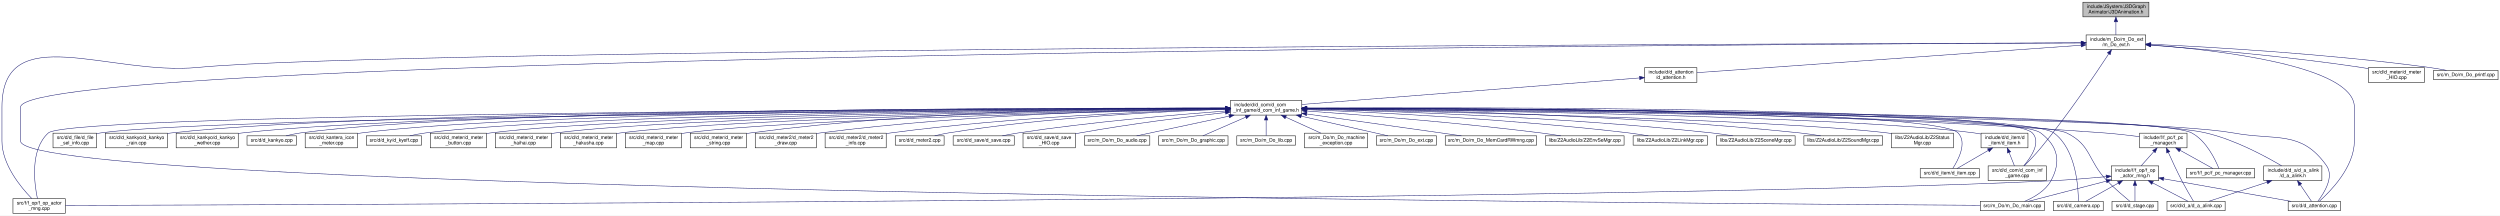
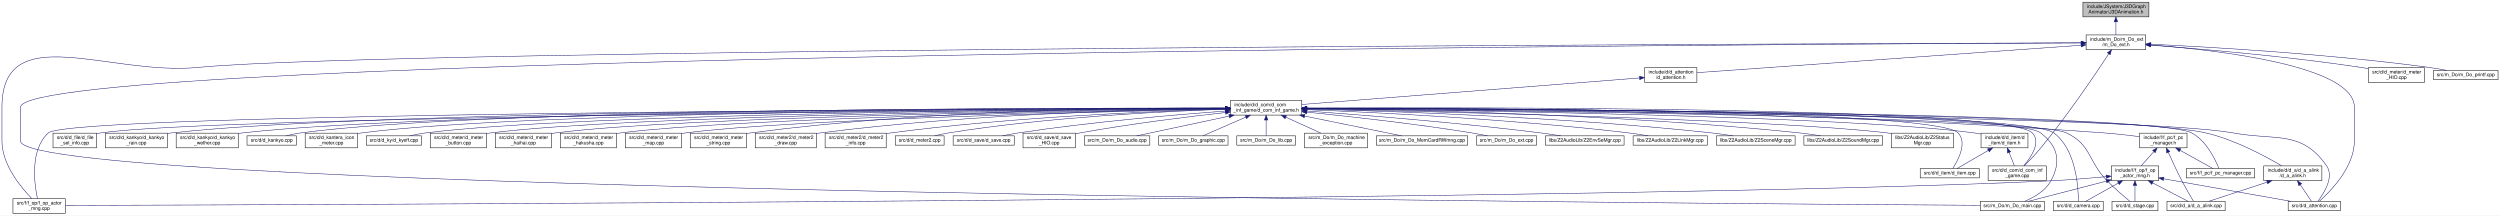
<svg xmlns="http://www.w3.org/2000/svg" xmlns:xlink="http://www.w3.org/1999/xlink" width="5116pt" height="441pt" viewBox="0.00 0.00 5116.00 441.00">
  <g id="graph0" class="graph" transform="scale(1 1) rotate(0) translate(4 437)">
    <polygon fill="white" stroke="transparent" points="-4,4 -4,-437 5112,-437 5112,4 -4,4" />
    <g id="node1" class="node">
      <g id="a_node1">
        <a xlink:title=" ">
          <polygon fill="#bfbfbf" stroke="black" points="4258.5,-402.5 4258.5,-432.5 4393.5,-432.5 4393.5,-402.5 4258.5,-402.5" />
          <text text-anchor="start" x="4266.5" y="-420.5" font-family="Helvetica,sans-Serif" font-size="10.00">include/JSystem/J3DGraph</text>
          <text text-anchor="middle" x="4326" y="-409.5" font-family="Helvetica,sans-Serif" font-size="10.00">Animator/J3DAnimation.h</text>
        </a>
      </g>
    </g>
    <g id="node2" class="node">
      <g id="a_node2">
        <a xlink:href="m__Do__ext_8h.html" target="_top" xlink:title=" ">
          <polygon fill="white" stroke="black" points="4265,-335.5 4265,-365.5 4387,-365.5 4387,-335.5 4265,-335.5" />
          <text text-anchor="start" x="4273" y="-353.5" font-family="Helvetica,sans-Serif" font-size="10.00">include/m_Do/m_Do_ext</text>
          <text text-anchor="middle" x="4326" y="-342.5" font-family="Helvetica,sans-Serif" font-size="10.00">/m_Do_ext.h</text>
        </a>
      </g>
    </g>
    <g id="edge1" class="edge">
      <path fill="none" stroke="midnightblue" d="M4326,-392.11C4326,-383.15 4326,-373.32 4326,-365.58" />
      <polygon fill="midnightblue" stroke="midnightblue" points="4322.5,-392.4 4326,-402.4 4329.5,-392.4 4322.5,-392.4" />
    </g>
    <g id="node3" class="node">
      <g id="a_node3">
        <a xlink:href="d__attention_8cpp.html" target="_top" xlink:title=" ">
          <polygon fill="white" stroke="black" points="4678.5,-6 4678.5,-25 4785.5,-25 4785.5,-6 4678.5,-6" />
          <text text-anchor="middle" x="4732" y="-13" font-family="Helvetica,sans-Serif" font-size="10.00">src/d/d_attention.cpp</text>
        </a>
      </g>
    </g>
    <g id="edge2" class="edge">
      <path fill="none" stroke="midnightblue" d="M4397.61,-345.03C4533.2,-334.6 4814,-302.72 4814,-217.5 4814,-217.5 4814,-217.5 4814,-148.5 4814,-94.81 4764.45,-44.83 4742.39,-25.23" />
      <polygon fill="midnightblue" stroke="midnightblue" points="4397.02,-341.57 4387.31,-345.81 4397.55,-348.55 4397.02,-341.57" />
    </g>
    <g id="node4" class="node">
      <g id="a_node4">
        <a xlink:href="d__com__inf__game_8cpp.html" target="_top" xlink:title=" ">
          <polygon fill="white" stroke="black" points="4064.5,-67.5 4064.5,-97.5 4183.5,-97.5 4183.5,-67.5 4064.5,-67.5" />
          <text text-anchor="start" x="4072.5" y="-85.5" font-family="Helvetica,sans-Serif" font-size="10.00">src/d/d_com/d_com_inf</text>
          <text text-anchor="middle" x="4124" y="-74.5" font-family="Helvetica,sans-Serif" font-size="10.00">_game.cpp</text>
        </a>
      </g>
    </g>
    <g id="edge3" class="edge">
      <path fill="none" stroke="midnightblue" d="M4311.36,-326.88C4285.06,-286.77 4227.41,-201.11 4172,-134 4161.37,-121.13 4148.25,-107.46 4138.42,-97.59" />
      <polygon fill="midnightblue" stroke="midnightblue" points="4308.52,-328.93 4316.91,-335.39 4314.38,-325.1 4308.52,-328.93" />
    </g>
    <g id="node5" class="node">
      <g id="a_node5">
        <a xlink:href="d__meter__HIO_8cpp.html" target="_top" xlink:title=" ">
          <polygon fill="white" stroke="black" points="4842.5,-268.5 4842.5,-298.5 4957.5,-298.5 4957.5,-268.5 4842.5,-268.5" />
          <text text-anchor="start" x="4850.5" y="-286.5" font-family="Helvetica,sans-Serif" font-size="10.00">src/d/d_meter/d_meter</text>
          <text text-anchor="middle" x="4900" y="-275.5" font-family="Helvetica,sans-Serif" font-size="10.00">_HIO.cpp</text>
        </a>
      </g>
    </g>
    <g id="edge4" class="edge">
      <path fill="none" stroke="midnightblue" d="M4397.33,-344.55C4494.91,-337.27 4675.33,-322 4828,-299 4832.67,-298.3 4837.49,-297.49 4842.32,-296.64" />
      <polygon fill="midnightblue" stroke="midnightblue" points="4397,-341.06 4387.29,-345.29 4397.52,-348.04 4397,-341.06" />
    </g>
    <g id="node6" class="node">
      <g id="a_node6">
        <a xlink:href="f__op__actor__mng_8cpp.html" target="_top" xlink:title=" ">
          <polygon fill="white" stroke="black" points="22.5,-0.5 22.5,-30.5 129.5,-30.5 129.5,-0.5 22.5,-0.5" />
          <text text-anchor="start" x="30.5" y="-18.5" font-family="Helvetica,sans-Serif" font-size="10.00">src/f/f_op/f_op_actor</text>
          <text text-anchor="middle" x="76" y="-7.5" font-family="Helvetica,sans-Serif" font-size="10.00">_mng.cpp</text>
        </a>
      </g>
    </g>
    <g id="edge5" class="edge">
      <path fill="none" stroke="midnightblue" d="M4254.53,-349.3C3755.32,-347.83 798.26,-337.54 401,-299 219.98,-281.44 0,-399.37 0,-217.5 0,-217.5 0,-217.5 0,-148.5 0,-100.11 38.84,-53.45 60.98,-30.77" />
      <polygon fill="midnightblue" stroke="midnightblue" points="4254.82,-352.8 4264.83,-349.33 4254.84,-345.8 4254.82,-352.8" />
    </g>
    <g id="node7" class="node">
      <g id="a_node7">
        <a xlink:href="m__Do__main_8cpp.html" target="_top" xlink:title=" ">
          <polygon fill="white" stroke="black" points="4048.5,-6 4048.5,-25 4179.5,-25 4179.5,-6 4048.5,-6" />
          <text text-anchor="middle" x="4114" y="-13" font-family="Helvetica,sans-Serif" font-size="10.00">src/m_Do/m_Do_main.cpp</text>
        </a>
      </g>
    </g>
    <g id="edge6" class="edge">
      <path fill="none" stroke="midnightblue" d="M4254.64,-349.23C3695.38,-346.92 38,-327.56 38,-217.5 38,-217.5 38,-217.5 38,-148.5 38,-43.74 3524.05,-19.85 4048.32,-16.85" />
      <polygon fill="midnightblue" stroke="midnightblue" points="4254.96,-352.73 4264.97,-349.28 4254.99,-345.73 4254.96,-352.73" />
    </g>
    <g id="node8" class="node">
      <g id="a_node8">
        <a xlink:href="m__Do__printf_8cpp.html" target="_top" xlink:title=" ">
          <polygon fill="white" stroke="black" points="4976,-274 4976,-293 5108,-293 5108,-274 4976,-274" />
          <text text-anchor="middle" x="5042" y="-281" font-family="Helvetica,sans-Serif" font-size="10.00">src/m_Do/m_Do_printf.cpp</text>
        </a>
      </g>
    </g>
    <g id="edge7" class="edge">
      <path fill="none" stroke="midnightblue" d="M4397.27,-346.5C4515.9,-340.93 4761.17,-326.92 4967,-299 4978.56,-297.43 4991.04,-295.23 5002.44,-293.01" />
      <polygon fill="midnightblue" stroke="midnightblue" points="4397.05,-343.01 4387.23,-346.97 4397.38,-350 4397.05,-343.01" />
    </g>
    <g id="node9" class="node">
      <g id="a_node9">
        <a xlink:href="d__attention_8h.html" target="_top" xlink:title=" ">
          <polygon fill="white" stroke="black" points="3361.5,-268.5 3361.5,-298.5 3468.5,-298.5 3468.5,-268.5 3361.5,-268.5" />
          <text text-anchor="start" x="3369.5" y="-286.5" font-family="Helvetica,sans-Serif" font-size="10.00">include/d/d_attention</text>
          <text text-anchor="middle" x="3415" y="-275.5" font-family="Helvetica,sans-Serif" font-size="10.00">/d_attention.h</text>
        </a>
      </g>
    </g>
    <g id="edge8" class="edge">
      <path fill="none" stroke="midnightblue" d="M4254.6,-344.41C4078.17,-331.82 3624.65,-299.46 3468.65,-288.33" />
      <polygon fill="midnightblue" stroke="midnightblue" points="4254.59,-347.91 4264.81,-345.13 4255.09,-340.93 4254.59,-347.91" />
    </g>
    <g id="node10" class="node">
      <g id="a_node10">
        <a xlink:href="d__com__inf__game_8h.html" target="_top" xlink:title=" ">
          <polygon fill="white" stroke="black" points="2514,-201.5 2514,-231.5 2660,-231.5 2660,-201.5 2514,-201.5" />
          <text text-anchor="start" x="2522" y="-219.5" font-family="Helvetica,sans-Serif" font-size="10.00">include/d/d_com/d_com</text>
          <text text-anchor="middle" x="2587" y="-208.5" font-family="Helvetica,sans-Serif" font-size="10.00">_inf_game/d_com_inf_game.h</text>
        </a>
      </g>
    </g>
    <g id="edge9" class="edge">
      <path fill="none" stroke="midnightblue" d="M3351.25,-277.5C3200.04,-265.63 2820.35,-235.82 2660.14,-223.24" />
      <polygon fill="midnightblue" stroke="midnightblue" points="3351.07,-280.99 3361.31,-278.29 3351.62,-274.01 3351.07,-280.99" />
    </g>
    <g id="edge10" class="edge">
      <path fill="none" stroke="midnightblue" d="M2670.17,-214.9C3021.92,-212.18 4377.97,-199.5 4566,-165 4654.48,-148.77 4704.97,-171.39 4757,-98 4773.35,-74.94 4751.39,-40.92 4739.18,-25.13" />
      <polygon fill="midnightblue" stroke="midnightblue" points="2670.03,-211.4 2660.06,-214.98 2670.08,-218.4 2670.03,-211.4" />
    </g>
    <g id="edge12" class="edge">
      <path fill="none" stroke="midnightblue" d="M2670.13,-215.99C2986.88,-217.43 4103,-218.7 4155,-165 4173.22,-146.19 4152.66,-115.58 4137.41,-97.71" />
      <polygon fill="midnightblue" stroke="midnightblue" points="2670.12,-212.49 2660.1,-215.94 2670.08,-219.49 2670.12,-212.49" />
    </g>
    <g id="edge31" class="edge">
      <path fill="none" stroke="midnightblue" d="M2503.78,-215.29C2075.78,-214.05 140.8,-206.15 95,-165 56.72,-130.61 66.29,-60.58 72.59,-30.62" />
      <polygon fill="midnightblue" stroke="midnightblue" points="2503.89,-218.79 2513.9,-215.32 2503.91,-211.79 2503.89,-218.79" />
    </g>
-     <g id="edge38" class="edge">
+     <g id="edge37" class="edge">
      <path fill="none" stroke="midnightblue" d="M2670.3,-215.5C2988.42,-215.16 4111.81,-210.71 4172,-165 4207.48,-138.06 4214.4,-106.07 4193,-67 4181.66,-46.3 4157.82,-32.85 4139.28,-25.07" />
      <polygon fill="midnightblue" stroke="midnightblue" points="2670.22,-212 2660.23,-215.51 2670.23,-219 2670.22,-212" />
    </g>
    <g id="node11" class="node">
      <g id="a_node11">
        <a xlink:href="d__camera_8cpp.html" target="_top" xlink:title=" ">
          <polygon fill="white" stroke="black" points="4198,-6 4198,-25 4300,-25 4300,-6 4198,-6" />
          <text text-anchor="middle" x="4249" y="-13" font-family="Helvetica,sans-Serif" font-size="10.00">src/d/d_camera.cpp</text>
        </a>
      </g>
    </g>
    <g id="edge11" class="edge">
      <path fill="none" stroke="midnightblue" d="M2670.33,-215.51C2991.9,-215.2 4137.2,-210.89 4199,-165 4245.3,-130.62 4249.21,-51.34 4249.18,-25.11" />
      <polygon fill="midnightblue" stroke="midnightblue" points="2670.15,-212.01 2660.15,-215.52 2670.15,-219.01 2670.15,-212.01" />
    </g>
    <g id="node12" class="node">
      <g id="a_node12">
        <a xlink:href="d__file__sel__info_8cpp.html" target="_top" xlink:title=" ">
          <polygon fill="white" stroke="black" points="104.5,-134.5 104.5,-164.5 193.5,-164.5 193.5,-134.5 104.5,-134.5" />
          <text text-anchor="start" x="112.5" y="-152.5" font-family="Helvetica,sans-Serif" font-size="10.00">src/d/d_file/d_file</text>
          <text text-anchor="middle" x="149" y="-141.5" font-family="Helvetica,sans-Serif" font-size="10.00">_sel_info.cpp</text>
        </a>
      </g>
    </g>
    <g id="edge13" class="edge">
      <path fill="none" stroke="midnightblue" d="M2503.67,-214.95C2108.54,-212.18 433.12,-198.54 202,-165 199.26,-164.6 196.46,-164.11 193.66,-163.55" />
      <polygon fill="midnightblue" stroke="midnightblue" points="2503.86,-218.45 2513.88,-215.02 2503.9,-211.45 2503.86,-218.45" />
    </g>
    <g id="node13" class="node">
      <g id="a_node13">
        <a xlink:href="d__item_8cpp.html" target="_top" xlink:title=" ">
          <polygon fill="white" stroke="black" points="3925.5,-73 3925.5,-92 4046.5,-92 4046.5,-73 3925.5,-73" />
          <text text-anchor="middle" x="3986" y="-80" font-family="Helvetica,sans-Serif" font-size="10.00">src/d/d_item/d_item.cpp</text>
        </a>
      </g>
    </g>
    <g id="edge14" class="edge">
      <path fill="none" stroke="midnightblue" d="M2670.61,-215.68C2967.62,-215.93 3956.58,-213.11 4003,-165 4022.37,-144.93 4002.87,-108.8 3992.1,-92.23" />
      <polygon fill="midnightblue" stroke="midnightblue" points="2670.35,-212.18 2660.34,-215.67 2670.34,-219.18 2670.35,-212.18" />
    </g>
    <g id="node14" class="node">
      <g id="a_node14">
        <a xlink:href="d__kankyo__rain_8cpp.html" target="_top" xlink:title=" ">
          <polygon fill="white" stroke="black" points="211.5,-134.5 211.5,-164.5 338.5,-164.5 338.5,-134.5 211.5,-134.5" />
          <text text-anchor="start" x="219.5" y="-152.5" font-family="Helvetica,sans-Serif" font-size="10.00">src/d/d_kankyo/d_kankyo</text>
          <text text-anchor="middle" x="275" y="-141.5" font-family="Helvetica,sans-Serif" font-size="10.00">_rain.cpp</text>
        </a>
      </g>
    </g>
    <g id="edge15" class="edge">
      <path fill="none" stroke="midnightblue" d="M2503.73,-215.59C2150.83,-215.65 776.97,-212.77 347,-165 344.21,-164.69 341.37,-164.33 338.51,-163.92" />
      <polygon fill="midnightblue" stroke="midnightblue" points="2503.88,-219.09 2513.88,-215.58 2503.87,-212.09 2503.88,-219.09" />
    </g>
    <g id="node15" class="node">
      <g id="a_node15">
        <a xlink:href="d__kankyo__wether_8cpp.html" target="_top" xlink:title=" ">
          <polygon fill="white" stroke="black" points="356.5,-134.5 356.5,-164.5 483.5,-164.5 483.5,-134.5 356.5,-134.5" />
          <text text-anchor="start" x="364.5" y="-152.5" font-family="Helvetica,sans-Serif" font-size="10.00">src/d/d_kankyo/d_kankyo</text>
          <text text-anchor="middle" x="420" y="-141.5" font-family="Helvetica,sans-Serif" font-size="10.00">_wether.cpp</text>
        </a>
      </g>
    </g>
    <g id="edge16" class="edge">
      <path fill="none" stroke="midnightblue" d="M2503.59,-215.43C2164.95,-214.87 891.91,-209.74 492,-165 489.21,-164.69 486.37,-164.32 483.51,-163.92" />
      <polygon fill="midnightblue" stroke="midnightblue" points="2503.81,-218.93 2513.81,-215.45 2503.82,-211.93 2503.81,-218.93" />
    </g>
    <g id="node16" class="node">
      <g id="a_node16">
        <a xlink:href="d__kankyo_8cpp.html" target="_top" xlink:title=" ">
          <polygon fill="white" stroke="black" points="501.5,-140 501.5,-159 602.5,-159 602.5,-140 501.5,-140" />
          <text text-anchor="middle" x="552" y="-147" font-family="Helvetica,sans-Serif" font-size="10.00">src/d/d_kankyo.cpp</text>
        </a>
      </g>
    </g>
    <g id="edge17" class="edge">
      <path fill="none" stroke="midnightblue" d="M2503.45,-215.76C2176.74,-216.4 985.32,-215.18 611,-165 601.28,-163.7 590.83,-161.43 581.47,-159.06" />
      <polygon fill="midnightblue" stroke="midnightblue" points="2503.79,-219.26 2513.78,-215.74 2503.78,-212.26 2503.79,-219.26" />
    </g>
    <g id="node17" class="node">
      <g id="a_node17">
        <a xlink:href="d__kantera__icon__meter_8cpp.html" target="_top" xlink:title=" ">
          <polygon fill="white" stroke="black" points="620.5,-134.5 620.5,-164.5 727.5,-164.5 727.5,-134.5 620.5,-134.5" />
          <text text-anchor="start" x="628.5" y="-152.5" font-family="Helvetica,sans-Serif" font-size="10.00">src/d/d_kantera_icon</text>
          <text text-anchor="middle" x="674" y="-141.5" font-family="Helvetica,sans-Serif" font-size="10.00">_meter.cpp</text>
        </a>
      </g>
    </g>
    <g id="edge18" class="edge">
      <path fill="none" stroke="midnightblue" d="M2503.58,-215.47C2190.4,-214.99 1084.93,-210.09 736,-165 733.26,-164.65 730.46,-164.22 727.65,-163.75" />
      <polygon fill="midnightblue" stroke="midnightblue" points="2503.94,-218.97 2513.94,-215.48 2503.95,-211.97 2503.94,-218.97" />
    </g>
    <g id="node18" class="node">
      <g id="a_node18">
        <a xlink:href="d__kyeff_8cpp.html" target="_top" xlink:title=" ">
          <polygon fill="white" stroke="black" points="745.5,-140 745.5,-159 858.5,-159 858.5,-140 745.5,-140" />
          <text text-anchor="middle" x="802" y="-147" font-family="Helvetica,sans-Serif" font-size="10.00">src/d/d_ky/d_kyeff.cpp</text>
        </a>
      </g>
    </g>
    <g id="edge19" class="edge">
      <path fill="none" stroke="midnightblue" d="M2503.55,-215.15C2204.79,-213.57 1189.25,-205.3 867,-165 856.33,-163.67 844.83,-161.39 834.52,-159.03" />
      <polygon fill="midnightblue" stroke="midnightblue" points="2503.85,-218.65 2513.87,-215.2 2503.89,-211.65 2503.85,-218.65" />
    </g>
    <g id="node19" class="node">
      <g id="a_node19">
        <a xlink:href="d__meter__button_8cpp.html" target="_top" xlink:title=" ">
          <polygon fill="white" stroke="black" points="876.5,-134.5 876.5,-164.5 991.5,-164.5 991.5,-134.5 876.5,-134.5" />
          <text text-anchor="start" x="884.5" y="-152.5" font-family="Helvetica,sans-Serif" font-size="10.00">src/d/d_meter/d_meter</text>
          <text text-anchor="middle" x="934" y="-141.5" font-family="Helvetica,sans-Serif" font-size="10.00">_button.cpp</text>
        </a>
      </g>
    </g>
    <g id="edge20" class="edge">
      <path fill="none" stroke="midnightblue" d="M2503.37,-214.87C2219.63,-212.43 1295.03,-201.78 1000,-165 997.32,-164.67 994.59,-164.28 991.84,-163.84" />
      <polygon fill="midnightblue" stroke="midnightblue" points="2503.56,-218.38 2513.59,-214.96 2503.62,-211.38 2503.56,-218.38" />
    </g>
    <g id="node20" class="node">
      <g id="a_node20">
        <a xlink:href="d__meter__haihai_8cpp.html" target="_top" xlink:title=" ">
          <polygon fill="white" stroke="black" points="1009.5,-134.5 1009.5,-164.5 1124.5,-164.5 1124.5,-134.5 1009.5,-134.5" />
          <text text-anchor="start" x="1017.5" y="-152.5" font-family="Helvetica,sans-Serif" font-size="10.00">src/d/d_meter/d_meter</text>
          <text text-anchor="middle" x="1067" y="-141.5" font-family="Helvetica,sans-Serif" font-size="10.00">_haihai.cpp</text>
        </a>
      </g>
    </g>
    <g id="edge21" class="edge">
      <path fill="none" stroke="midnightblue" d="M2503.61,-214.59C2236.05,-211.37 1400.98,-198.81 1133,-165 1130.32,-164.66 1127.59,-164.27 1124.84,-163.83" />
      <polygon fill="midnightblue" stroke="midnightblue" points="2503.61,-218.09 2513.65,-214.71 2503.7,-211.09 2503.61,-218.09" />
    </g>
    <g id="node21" class="node">
      <g id="a_node21">
        <a xlink:href="d__meter__hakusha_8cpp.html" target="_top" xlink:title=" ">
          <polygon fill="white" stroke="black" points="1142.5,-134.5 1142.5,-164.5 1257.5,-164.5 1257.5,-134.5 1142.5,-134.5" />
          <text text-anchor="start" x="1150.5" y="-152.5" font-family="Helvetica,sans-Serif" font-size="10.00">src/d/d_meter/d_meter</text>
          <text text-anchor="middle" x="1200" y="-141.5" font-family="Helvetica,sans-Serif" font-size="10.00">_hakusha.cpp</text>
        </a>
      </g>
    </g>
    <g id="edge22" class="edge">
      <path fill="none" stroke="midnightblue" d="M2503.63,-214.26C2252.7,-210.2 1506.96,-195.83 1266,-165 1263.32,-164.66 1260.6,-164.26 1257.85,-163.82" />
      <polygon fill="midnightblue" stroke="midnightblue" points="2503.72,-217.76 2513.78,-214.42 2503.84,-210.76 2503.72,-217.76" />
    </g>
    <g id="node22" class="node">
      <g id="a_node22">
        <a xlink:href="d__meter__map_8cpp.html" target="_top" xlink:title=" ">
          <polygon fill="white" stroke="black" points="1275.5,-134.5 1275.5,-164.5 1390.5,-164.5 1390.5,-134.5 1275.5,-134.5" />
          <text text-anchor="start" x="1283.5" y="-152.5" font-family="Helvetica,sans-Serif" font-size="10.00">src/d/d_meter/d_meter</text>
          <text text-anchor="middle" x="1333" y="-141.5" font-family="Helvetica,sans-Serif" font-size="10.00">_map.cpp</text>
        </a>
      </g>
    </g>
    <g id="edge23" class="edge">
      <path fill="none" stroke="midnightblue" d="M2503.68,-213.84C2270.26,-208.9 1613.07,-192.85 1399,-165 1396.32,-164.65 1393.6,-164.25 1390.85,-163.8" />
      <polygon fill="midnightblue" stroke="midnightblue" points="2503.73,-217.34 2513.8,-214.06 2503.88,-210.35 2503.73,-217.34" />
    </g>
    <g id="node23" class="node">
      <g id="a_node23">
        <a xlink:href="d__meter__string_8cpp.html" target="_top" xlink:title=" ">
          <polygon fill="white" stroke="black" points="1408.5,-134.5 1408.5,-164.5 1523.5,-164.5 1523.5,-134.5 1408.5,-134.5" />
          <text text-anchor="start" x="1416.5" y="-152.5" font-family="Helvetica,sans-Serif" font-size="10.00">src/d/d_meter/d_meter</text>
          <text text-anchor="middle" x="1466" y="-141.5" font-family="Helvetica,sans-Serif" font-size="10.00">_string.cpp</text>
        </a>
      </g>
    </g>
    <g id="edge24" class="edge">
      <path fill="none" stroke="midnightblue" d="M2503.59,-216.26C2324.71,-216.86 1891.3,-212.72 1532,-165 1529.33,-164.64 1526.6,-164.24 1523.85,-163.79" />
      <polygon fill="midnightblue" stroke="midnightblue" points="2503.73,-219.76 2513.71,-216.22 2503.7,-212.76 2503.73,-219.76" />
    </g>
    <g id="node24" class="node">
      <g id="a_node24">
        <a xlink:href="d__meter2__draw_8cpp.html" target="_top" xlink:title=" ">
          <polygon fill="white" stroke="black" points="1541.5,-134.5 1541.5,-164.5 1666.5,-164.5 1666.5,-134.5 1541.5,-134.5" />
          <text text-anchor="start" x="1549.5" y="-152.5" font-family="Helvetica,sans-Serif" font-size="10.00">src/d/d_meter2/d_meter2</text>
          <text text-anchor="middle" x="1604" y="-141.5" font-family="Helvetica,sans-Serif" font-size="10.00">_draw.cpp</text>
        </a>
      </g>
    </g>
    <g id="edge25" class="edge">
      <path fill="none" stroke="midnightblue" d="M2503.67,-214.95C2342.8,-212.99 1978.55,-204.19 1675,-165 1672.25,-164.65 1669.46,-164.25 1666.64,-163.81" />
      <polygon fill="midnightblue" stroke="midnightblue" points="2503.92,-218.45 2513.96,-215.07 2504.01,-211.45 2503.92,-218.45" />
    </g>
    <g id="node25" class="node">
      <g id="a_node25">
        <a xlink:href="d__meter2__info_8cpp.html" target="_top" xlink:title=" ">
          <polygon fill="white" stroke="black" points="1684.5,-134.5 1684.5,-164.5 1809.5,-164.5 1809.5,-134.5 1684.5,-134.5" />
          <text text-anchor="start" x="1692.5" y="-152.5" font-family="Helvetica,sans-Serif" font-size="10.00">src/d/d_meter2/d_meter2</text>
          <text text-anchor="middle" x="1747" y="-141.5" font-family="Helvetica,sans-Serif" font-size="10.00">_info.cpp</text>
        </a>
      </g>
    </g>
    <g id="edge26" class="edge">
      <path fill="none" stroke="midnightblue" d="M2503.56,-213.65C2362.15,-209.69 2066.62,-197.93 1819,-165 1815.97,-164.6 1812.87,-164.14 1809.75,-163.65" />
      <polygon fill="midnightblue" stroke="midnightblue" points="2503.79,-217.15 2513.88,-213.93 2503.98,-210.16 2503.79,-217.15" />
    </g>
    <g id="node26" class="node">
      <g id="a_node26">
        <a xlink:href="d__meter2_8cpp.html" target="_top" xlink:title=" ">
          <polygon fill="white" stroke="black" points="1828,-140 1828,-159 1928,-159 1928,-140 1828,-140" />
          <text text-anchor="middle" x="1878" y="-147" font-family="Helvetica,sans-Serif" font-size="10.00">src/d/d_meter2.cpp</text>
        </a>
      </g>
    </g>
    <g id="edge27" class="edge">
      <path fill="none" stroke="midnightblue" d="M2503.73,-213.38C2379.57,-209.24 2138.91,-197.43 1937,-165 1927.73,-163.51 1917.78,-161.31 1908.73,-159.06" />
      <polygon fill="midnightblue" stroke="midnightblue" points="2503.81,-216.88 2513.92,-213.71 2504.04,-209.89 2503.81,-216.88" />
    </g>
    <g id="node27" class="node">
      <g id="a_node27">
        <a xlink:href="d__save_8cpp.html" target="_top" xlink:title=" ">
          <polygon fill="white" stroke="black" points="1946.5,-140 1946.5,-159 2071.5,-159 2071.5,-140 1946.5,-140" />
          <text text-anchor="middle" x="2009" y="-147" font-family="Helvetica,sans-Serif" font-size="10.00">src/d/d_save/d_save.cpp</text>
        </a>
      </g>
    </g>
    <g id="edge28" class="edge">
      <path fill="none" stroke="midnightblue" d="M2503.55,-209.82C2402.8,-202.35 2228.39,-187.48 2080,-165 2069.3,-163.38 2057.78,-161.21 2047.19,-159.05" />
      <polygon fill="midnightblue" stroke="midnightblue" points="2503.43,-213.32 2513.66,-210.56 2503.95,-206.33 2503.43,-213.32" />
    </g>
    <g id="node28" class="node">
      <g id="a_node28">
        <a xlink:href="d__save__HIO_8cpp.html" target="_top" xlink:title=" ">
          <polygon fill="white" stroke="black" points="2089.5,-134.5 2089.5,-164.5 2196.5,-164.5 2196.5,-134.5 2089.5,-134.5" />
          <text text-anchor="start" x="2097.5" y="-152.5" font-family="Helvetica,sans-Serif" font-size="10.00">src/d/d_save/d_save</text>
          <text text-anchor="middle" x="2143" y="-141.5" font-family="Helvetica,sans-Serif" font-size="10.00">_HIO.cpp</text>
        </a>
      </g>
    </g>
    <g id="edge29" class="edge">
      <path fill="none" stroke="midnightblue" d="M2503.82,-206.77C2426.4,-198.1 2307.95,-183.45 2206,-165 2202.91,-164.44 2199.74,-163.83 2196.55,-163.19" />
      <polygon fill="midnightblue" stroke="midnightblue" points="2503.67,-210.27 2514,-207.9 2504.44,-203.31 2503.67,-210.27" />
    </g>
    <g id="node29" class="node">
      <g id="a_node29">
        <a xlink:href="d__stage_8cpp.html" target="_top" xlink:title=" ">
          <polygon fill="white" stroke="black" points="4318,-6 4318,-25 4412,-25 4412,-6 4318,-6" />
          <text text-anchor="middle" x="4365" y="-13" font-family="Helvetica,sans-Serif" font-size="10.00">src/d/d_stage.cpp</text>
        </a>
      </g>
    </g>
    <g id="edge30" class="edge">
      <path fill="none" stroke="midnightblue" d="M2670.4,-214.81C2994.32,-211.87 4154.49,-199.01 4225,-165 4276.41,-140.2 4268.09,-107.81 4308,-67 4323.34,-51.31 4342.76,-34.73 4354.51,-25.02" />
      <polygon fill="midnightblue" stroke="midnightblue" points="2670.11,-211.31 2660.15,-214.9 2670.18,-218.31 2670.11,-211.31" />
    </g>
    <g id="node30" class="node">
      <g id="a_node30">
        <a xlink:href="f__pc__manager_8cpp.html" target="_top" xlink:title=" ">
          <polygon fill="white" stroke="black" points="4470,-73 4470,-92 4610,-92 4610,-73 4470,-73" />
          <text text-anchor="middle" x="4540" y="-80" font-family="Helvetica,sans-Serif" font-size="10.00">src/f/f_pc/f_pc_manager.cpp</text>
        </a>
      </g>
    </g>
    <g id="edge32" class="edge">
      <path fill="none" stroke="midnightblue" d="M2670.5,-215.33C3026.12,-214.33 4400,-207.73 4481,-165 4511.28,-149.03 4529.78,-109.74 4536.79,-92.2" />
      <polygon fill="midnightblue" stroke="midnightblue" points="2670.27,-211.83 2660.28,-215.36 2670.28,-218.83 2670.27,-211.83" />
    </g>
    <g id="node31" class="node">
      <g id="a_node31">
        <a xlink:href="m__Do__audio_8cpp.html" target="_top" xlink:title=" ">
          <polygon fill="white" stroke="black" points="2215,-140 2215,-159 2349,-159 2349,-140 2215,-140" />
          <text text-anchor="middle" x="2282" y="-147" font-family="Helvetica,sans-Serif" font-size="10.00">src/m_Do/m_Do_audio.cpp</text>
        </a>
      </g>
    </g>
    <g id="edge33" class="edge">
      <path fill="none" stroke="midnightblue" d="M2511.39,-199.39C2451.43,-186.61 2370,-169.25 2322.02,-159.03" />
      <polygon fill="midnightblue" stroke="midnightblue" points="2510.69,-202.81 2521.2,-201.48 2512.14,-195.97 2510.69,-202.81" />
    </g>
    <g id="node32" class="node">
      <g id="a_node32">
        <a xlink:href="m__Do__graphic_8cpp.html" target="_top" xlink:title=" ">
          <polygon fill="white" stroke="black" points="2367,-140 2367,-159 2509,-159 2509,-140 2367,-140" />
          <text text-anchor="middle" x="2438" y="-147" font-family="Helvetica,sans-Serif" font-size="10.00">src/m_Do/m_Do_graphic.cpp</text>
        </a>
      </g>
    </g>
    <g id="edge34" class="edge">
      <path fill="none" stroke="midnightblue" d="M2545.27,-197.3C2516.53,-184.76 2479.68,-168.68 2457.5,-159.01" />
      <polygon fill="midnightblue" stroke="midnightblue" points="2544.1,-200.61 2554.67,-201.4 2546.9,-194.19 2544.1,-200.61" />
    </g>
    <g id="node33" class="node">
      <g id="a_node33">
        <a xlink:href="m__Do__lib_8cpp.html" target="_top" xlink:title=" ">
          <polygon fill="white" stroke="black" points="2527,-140 2527,-159 2647,-159 2647,-140 2527,-140" />
          <text text-anchor="middle" x="2587" y="-147" font-family="Helvetica,sans-Serif" font-size="10.00">src/m_Do/m_Do_lib.cpp</text>
        </a>
      </g>
    </g>
    <g id="edge35" class="edge">
      <path fill="none" stroke="midnightblue" d="M2587,-191.25C2587,-180.02 2587,-167.38 2587,-159.19" />
      <polygon fill="midnightblue" stroke="midnightblue" points="2583.5,-191.4 2587,-201.4 2590.5,-191.4 2583.5,-191.4" />
    </g>
    <g id="node34" class="node">
      <g id="a_node34">
        <a xlink:href="m__Do__machine__exception_8cpp.html" target="_top" xlink:title=" ">
          <polygon fill="white" stroke="black" points="2665.5,-134.5 2665.5,-164.5 2794.5,-164.5 2794.5,-134.5 2665.5,-134.5" />
          <text text-anchor="start" x="2673.5" y="-152.5" font-family="Helvetica,sans-Serif" font-size="10.00">src/m_Do/m_Do_machine</text>
          <text text-anchor="middle" x="2730" y="-141.5" font-family="Helvetica,sans-Serif" font-size="10.00">_exception.cpp</text>
        </a>
      </g>
    </g>
    <g id="edge36" class="edge">
      <path fill="none" stroke="midnightblue" d="M2627.41,-197.13C2650.13,-186.8 2678.06,-174.11 2699.03,-164.58" />
      <polygon fill="midnightblue" stroke="midnightblue" points="2625.68,-194.07 2618.03,-201.4 2628.58,-200.44 2625.68,-194.07" />
    </g>
    <g id="node35" class="node">
      <g id="a_node35">
-         <a xlink:href="m__Do__ext_8cpp.html" target="_top" xlink:title=" ">
-           <polygon fill="white" stroke="black" points="2812.5,-140 2812.5,-159 2935.5,-159 2935.5,-140 2812.5,-140" />
-           <text text-anchor="middle" x="2874" y="-147" font-family="Helvetica,sans-Serif" font-size="10.00">src/m_Do/m_Do_ext.cpp</text>
-         </a>
-       </g>
-     </g>
-     <g id="edge37" class="edge">
-       <path fill="none" stroke="midnightblue" d="M2658.85,-199.23C2715.2,-186.47 2791.38,-169.21 2836.34,-159.03" />
-       <polygon fill="midnightblue" stroke="midnightblue" points="2657.9,-195.85 2648.92,-201.48 2659.45,-202.68 2657.9,-195.85" />
+         <a xlink:href="m__Do__MemCardRWmng_8cpp.html" target="_top" xlink:title=" ">
+           <polygon fill="white" stroke="black" points="2812.5,-140 2812.5,-159 2999.5,-159 2999.5,-140 2812.5,-140" />
+           <text text-anchor="middle" x="2906" y="-147" font-family="Helvetica,sans-Serif" font-size="10.00">src/m_Do/m_Do_MemCardRWmng.cpp</text>
+         </a>
+       </g>
+     </g>
+     <g id="edge38" class="edge">
+       <path fill="none" stroke="midnightblue" d="M2665.69,-199.47C2728.44,-186.68 2813.86,-169.27 2864.14,-159.03" />
+       <polygon fill="midnightblue" stroke="midnightblue" points="2664.93,-196.05 2655.83,-201.48 2666.32,-202.91 2664.93,-196.05" />
    </g>
    <g id="node36" class="node">
      <g id="a_node36">
-         <a xlink:href="m__Do__MemCardRWmng_8cpp.html" target="_top" xlink:title=" ">
-           <polygon fill="white" stroke="black" points="2953.5,-140 2953.5,-159 3140.5,-159 3140.5,-140 2953.5,-140" />
-           <text text-anchor="middle" x="3047" y="-147" font-family="Helvetica,sans-Serif" font-size="10.00">src/m_Do/m_Do_MemCardRWmng.cpp</text>
+         <a xlink:href="m__Do__ext_8cpp.html" target="_top" xlink:title=" ">
+           <polygon fill="white" stroke="black" points="3017.5,-140 3017.5,-159 3140.5,-159 3140.5,-140 3017.5,-140" />
+           <text text-anchor="middle" x="3079" y="-147" font-family="Helvetica,sans-Serif" font-size="10.00">src/m_Do/m_Do_ext.cpp</text>
        </a>
      </g>
    </g>
    <g id="edge39" class="edge">
-       <path fill="none" stroke="midnightblue" d="M2670.17,-203.75C2761.41,-190.85 2905.63,-170.48 2986.63,-159.03" />
-       <polygon fill="midnightblue" stroke="midnightblue" points="2669.55,-200.3 2660.14,-205.16 2670.53,-207.23 2669.55,-200.3" />
+       <path fill="none" stroke="midnightblue" d="M2670.4,-207.54C2755.54,-198.93 2891.38,-183.87 3008,-165 3018.43,-163.31 3029.66,-161.17 3040.04,-159.06" />
+       <polygon fill="midnightblue" stroke="midnightblue" points="2669.87,-204.07 2660.27,-208.55 2670.57,-211.04 2669.87,-204.07" />
    </g>
    <g id="node37" class="node">
      <g id="a_node37">
        <a xlink:href="Z2EnvSeMgr_8cpp.html" target="_top" xlink:title=" ">
          <polygon fill="white" stroke="black" points="3158.5,-140 3158.5,-159 3319.5,-159 3319.5,-140 3158.5,-140" />
          <text text-anchor="middle" x="3239" y="-147" font-family="Helvetica,sans-Serif" font-size="10.00">libs/Z2AudioLib/Z2EnvSeMgr.cpp</text>
        </a>
      </g>
    </g>
    <g id="edge40" class="edge">
      <path fill="none" stroke="midnightblue" d="M2670.4,-209.84C2780.32,-201.96 2979.57,-186.23 3149,-165 3162.35,-163.33 3176.75,-161.17 3190.04,-159.03" />
      <polygon fill="midnightblue" stroke="midnightblue" points="2670.1,-206.35 2660.37,-210.56 2670.6,-213.34 2670.1,-206.35" />
    </g>
    <g id="node38" class="node">
      <g id="a_node38">
        <a xlink:href="Z2LinkMgr_8cpp.html" target="_top" xlink:title=" ">
          <polygon fill="white" stroke="black" points="3338,-140 3338,-159 3490,-159 3490,-140 3338,-140" />
          <text text-anchor="middle" x="3414" y="-147" font-family="Helvetica,sans-Serif" font-size="10.00">libs/Z2AudioLib/Z2LinkMgr.cpp</text>
        </a>
      </g>
    </g>
    <g id="edge41" class="edge">
      <path fill="none" stroke="midnightblue" d="M2670.21,-212.58C2807.72,-207.14 3090.87,-193.34 3329,-165 3342.08,-163.44 3356.21,-161.24 3369.13,-159.03" />
      <polygon fill="midnightblue" stroke="midnightblue" points="2670.02,-209.08 2660.16,-212.97 2670.29,-216.08 2670.02,-209.08" />
    </g>
    <g id="node39" class="node">
      <g id="a_node39">
        <a xlink:href="Z2SceneMgr_8cpp.html" target="_top" xlink:title=" ">
          <polygon fill="white" stroke="black" points="3508.5,-140 3508.5,-159 3669.5,-159 3669.5,-140 3508.5,-140" />
          <text text-anchor="middle" x="3589" y="-147" font-family="Helvetica,sans-Serif" font-size="10.00">libs/Z2AudioLib/Z2SceneMgr.cpp</text>
        </a>
      </g>
    </g>
    <g id="edge42" class="edge">
      <path fill="none" stroke="midnightblue" d="M2670.5,-213.79C2831.29,-209.86 3194.89,-197.83 3499,-165 3513,-163.49 3528.15,-161.28 3541.95,-159.03" />
      <polygon fill="midnightblue" stroke="midnightblue" points="2670.12,-210.3 2660.21,-214.04 2670.29,-217.3 2670.12,-210.3" />
    </g>
    <g id="node40" class="node">
      <g id="a_node40">
        <a xlink:href="Z2SoundMgr_8cpp.html" target="_top" xlink:title=" ">
          <polygon fill="white" stroke="black" points="3687.5,-140 3687.5,-159 3848.5,-159 3848.5,-140 3687.5,-140" />
          <text text-anchor="middle" x="3768" y="-147" font-family="Helvetica,sans-Serif" font-size="10.00">libs/Z2AudioLib/Z2SoundMgr.cpp</text>
        </a>
      </g>
    </g>
    <g id="edge43" class="edge">
      <path fill="none" stroke="midnightblue" d="M2670.14,-214.92C2853.04,-212.93 3303.85,-204.1 3679,-165 3693.01,-163.54 3708.17,-161.31 3721.94,-159.04" />
      <polygon fill="midnightblue" stroke="midnightblue" points="2670.02,-211.42 2660.06,-215.03 2670.1,-218.42 2670.02,-211.42" />
    </g>
    <g id="node41" class="node">
      <g id="a_node41">
        <a xlink:href="Z2StatusMgr_8cpp.html" target="_top" xlink:title=" ">
          <polygon fill="white" stroke="black" points="3866.5,-134.5 3866.5,-164.5 3993.5,-164.5 3993.5,-134.5 3866.5,-134.5" />
          <text text-anchor="start" x="3874.5" y="-152.5" font-family="Helvetica,sans-Serif" font-size="10.00">libs/Z2AudioLib/Z2Status</text>
          <text text-anchor="middle" x="3930" y="-141.5" font-family="Helvetica,sans-Serif" font-size="10.00">Mgr.cpp</text>
        </a>
      </g>
    </g>
    <g id="edge44" class="edge">
      <path fill="none" stroke="midnightblue" d="M2670.53,-213.92C2915.11,-209.01 3626.98,-192.67 3858,-165 3860.79,-164.67 3863.62,-164.28 3866.49,-163.86" />
      <polygon fill="midnightblue" stroke="midnightblue" points="2670.21,-210.42 2660.28,-214.12 2670.35,-217.42 2670.21,-210.42" />
    </g>
    <g id="node42" class="node">
      <g id="a_node42">
        <a xlink:href="d__a__alink_8h.html" target="_top" xlink:title=" ">
          <polygon fill="white" stroke="black" points="4628.5,-67.5 4628.5,-97.5 4747.5,-97.5 4747.5,-67.5 4628.5,-67.5" />
          <text text-anchor="start" x="4636.5" y="-85.5" font-family="Helvetica,sans-Serif" font-size="10.00">include/d/d_a/d_a_alink</text>
          <text text-anchor="middle" x="4688" y="-74.5" font-family="Helvetica,sans-Serif" font-size="10.00">/d_a_alink.h</text>
        </a>
      </g>
    </g>
    <g id="edge45" class="edge">
      <path fill="none" stroke="midnightblue" d="M2670.46,-215.28C3016.58,-214.09 4329.48,-206.85 4510,-165 4569.1,-151.3 4632.32,-117.08 4665.19,-97.62" />
      <polygon fill="midnightblue" stroke="midnightblue" points="2670.25,-211.78 2660.26,-215.31 2670.27,-218.78 2670.25,-211.78" />
    </g>
    <g id="node44" class="node">
      <g id="a_node44">
        <a xlink:href="d__item_8h.html" target="_top" xlink:title=" ">
          <polygon fill="white" stroke="black" points="4050,-134.5 4050,-164.5 4146,-164.5 4146,-134.5 4050,-134.5" />
          <text text-anchor="start" x="4058" y="-152.5" font-family="Helvetica,sans-Serif" font-size="10.00">include/d/d_item/d</text>
          <text text-anchor="middle" x="4098" y="-141.5" font-family="Helvetica,sans-Serif" font-size="10.00">_item/d_item.h</text>
        </a>
      </g>
    </g>
    <g id="edge48" class="edge">
      <path fill="none" stroke="midnightblue" d="M2670.12,-214.73C2936.82,-211.93 3769.17,-200.51 4036,-165 4040.49,-164.4 4045.14,-163.62 4049.77,-162.74" />
      <polygon fill="midnightblue" stroke="midnightblue" points="2670.08,-211.23 2660.11,-214.84 2670.15,-218.23 2670.08,-211.23" />
    </g>
    <g id="node45" class="node">
      <g id="a_node45">
        <a xlink:href="f__pc__manager_8h.html" target="_top" xlink:title=" ">
          <polygon fill="white" stroke="black" points="4374.5,-134.5 4374.5,-164.5 4471.5,-164.5 4471.5,-134.5 4374.5,-134.5" />
          <text text-anchor="start" x="4382.5" y="-152.5" font-family="Helvetica,sans-Serif" font-size="10.00">include/f/f_pc/f_pc</text>
          <text text-anchor="middle" x="4423" y="-141.5" font-family="Helvetica,sans-Serif" font-size="10.00">_manager.h</text>
        </a>
      </g>
    </g>
    <g id="edge51" class="edge">
      <path fill="none" stroke="midnightblue" d="M2670.29,-215.7C2918.71,-215.71 3676.1,-211.62 4302,-165 4325.84,-163.22 4352.21,-160.19 4374.23,-157.36" />
      <polygon fill="midnightblue" stroke="midnightblue" points="2670.25,-212.2 2660.25,-215.69 2670.25,-219.2 2670.25,-212.2" />
    </g>
    <g id="edge46" class="edge">
      <path fill="none" stroke="midnightblue" d="M4703.25,-58.97C4711.13,-47.33 4720.29,-33.8 4726.11,-25.19" />
      <polygon fill="midnightblue" stroke="midnightblue" points="4700.25,-57.15 4697.55,-67.4 4706.05,-61.08 4700.25,-57.15" />
    </g>
    <g id="node43" class="node">
      <g id="a_node43">
        <a xlink:href="d__a__alink_8cpp.html" target="_top" xlink:title=" ">
          <polygon fill="white" stroke="black" points="4430.5,-6 4430.5,-25 4549.5,-25 4549.5,-6 4430.5,-6" />
          <text text-anchor="middle" x="4490" y="-13" font-family="Helvetica,sans-Serif" font-size="10.00">src/d/d_a/d_a_alink.cpp</text>
        </a>
      </g>
    </g>
    <g id="edge47" class="edge">
      <path fill="none" stroke="midnightblue" d="M4635.51,-64.27C4596.93,-51.6 4546.15,-34.93 4515.91,-25.01" />
      <polygon fill="midnightblue" stroke="midnightblue" points="4634.44,-67.6 4645.04,-67.4 4636.63,-60.95 4634.44,-67.6" />
    </g>
    <g id="edge49" class="edge">
      <path fill="none" stroke="midnightblue" d="M4107.4,-124.99C4111.08,-115.8 4115.17,-105.58 4118.37,-97.58" />
      <polygon fill="midnightblue" stroke="midnightblue" points="4104.11,-123.81 4103.64,-134.4 4110.61,-126.41 4104.11,-123.81" />
    </g>
    <g id="edge50" class="edge">
      <path fill="none" stroke="midnightblue" d="M4064.93,-129.31C4043.59,-116.93 4016.89,-101.43 4000.66,-92.01" />
      <polygon fill="midnightblue" stroke="midnightblue" points="4063.29,-132.4 4073.7,-134.4 4066.81,-126.35 4063.29,-132.4" />
    </g>
    <g id="edge53" class="edge">
      <path fill="none" stroke="midnightblue" d="M4457.25,-129.47C4479.58,-117.06 4507.65,-101.47 4524.69,-92.01" />
      <polygon fill="midnightblue" stroke="midnightblue" points="4455.43,-126.48 4448.39,-134.4 4458.83,-132.6 4455.43,-126.48" />
    </g>
    <g id="edge52" class="edge">
      <path fill="none" stroke="midnightblue" d="M4433.27,-125.1C4440.64,-108.67 4450.99,-86.28 4461,-67 4468.73,-52.1 4478.63,-35.29 4484.63,-25.31" />
      <polygon fill="midnightblue" stroke="midnightblue" points="4429.97,-123.92 4429.1,-134.48 4436.36,-126.77 4429.97,-123.92" />
    </g>
    <g id="node46" class="node">
      <g id="a_node46">
        <a xlink:href="f__op__actor__mng_8h.html" target="_top" xlink:title=" ">
          <polygon fill="white" stroke="black" points="4316.5,-67.5 4316.5,-97.5 4413.5,-97.5 4413.5,-67.5 4316.5,-67.5" />
          <text text-anchor="start" x="4324.5" y="-85.5" font-family="Helvetica,sans-Serif" font-size="10.00">include/f/f_op/f_op</text>
          <text text-anchor="middle" x="4365" y="-74.5" font-family="Helvetica,sans-Serif" font-size="10.00">_actor_mng.h</text>
        </a>
      </g>
    </g>
    <g id="edge54" class="edge">
      <path fill="none" stroke="midnightblue" d="M4403.58,-126.74C4395,-117.12 4385.16,-106.09 4377.56,-97.58" />
      <polygon fill="midnightblue" stroke="midnightblue" points="4401.15,-129.26 4410.41,-134.4 4406.37,-124.6 4401.15,-129.26" />
    </g>
    <g id="edge55" class="edge">
      <path fill="none" stroke="midnightblue" d="M4424.02,-71.05C4496.24,-58.26 4617.12,-36.85 4683.94,-25.01" />
      <polygon fill="midnightblue" stroke="midnightblue" points="4422.97,-67.68 4413.73,-72.87 4424.19,-74.57 4422.97,-67.68" />
    </g>
-     <g id="edge58" class="edge">
+     <g id="edge59" class="edge">
      <path fill="none" stroke="midnightblue" d="M4306.14,-75.48C4272.95,-72.36 4230.71,-68.82 4193,-67 3348.94,-26.3 552.17,-17.7 129.66,-16.63" />
      <polygon fill="midnightblue" stroke="midnightblue" points="4305.84,-78.97 4316.13,-76.44 4306.51,-72 4305.84,-78.97" />
    </g>
    <g id="edge60" class="edge">
      <path fill="none" stroke="midnightblue" d="M4306.35,-66.31C4256.72,-53.46 4187.41,-35.51 4146.96,-25.03" />
      <polygon fill="midnightblue" stroke="midnightblue" points="4305.75,-69.77 4316.31,-68.89 4307.5,-63 4305.75,-69.77" />
    </g>
    <g id="edge56" class="edge">
      <path fill="none" stroke="midnightblue" d="M4331.04,-62.47C4308.9,-50.06 4281.07,-34.47 4264.18,-25.01" />
      <polygon fill="midnightblue" stroke="midnightblue" points="4329.4,-65.56 4339.83,-67.4 4332.82,-59.45 4329.4,-65.56" />
    </g>
    <g id="edge57" class="edge">
      <path fill="none" stroke="midnightblue" d="M4365,-57.25C4365,-46.02 4365,-33.38 4365,-25.19" />
      <polygon fill="midnightblue" stroke="midnightblue" points="4361.5,-57.4 4365,-67.4 4368.5,-57.4 4361.5,-57.4" />
    </g>
-     <g id="edge59" class="edge">
+     <g id="edge58" class="edge">
      <path fill="none" stroke="midnightblue" d="M4401.27,-62.64C4425.19,-50.2 4455.36,-34.51 4473.64,-25.01" />
      <polygon fill="midnightblue" stroke="midnightblue" points="4399.38,-59.68 4392.12,-67.4 4402.61,-65.89 4399.38,-59.68" />
    </g>
  </g>
</svg>
